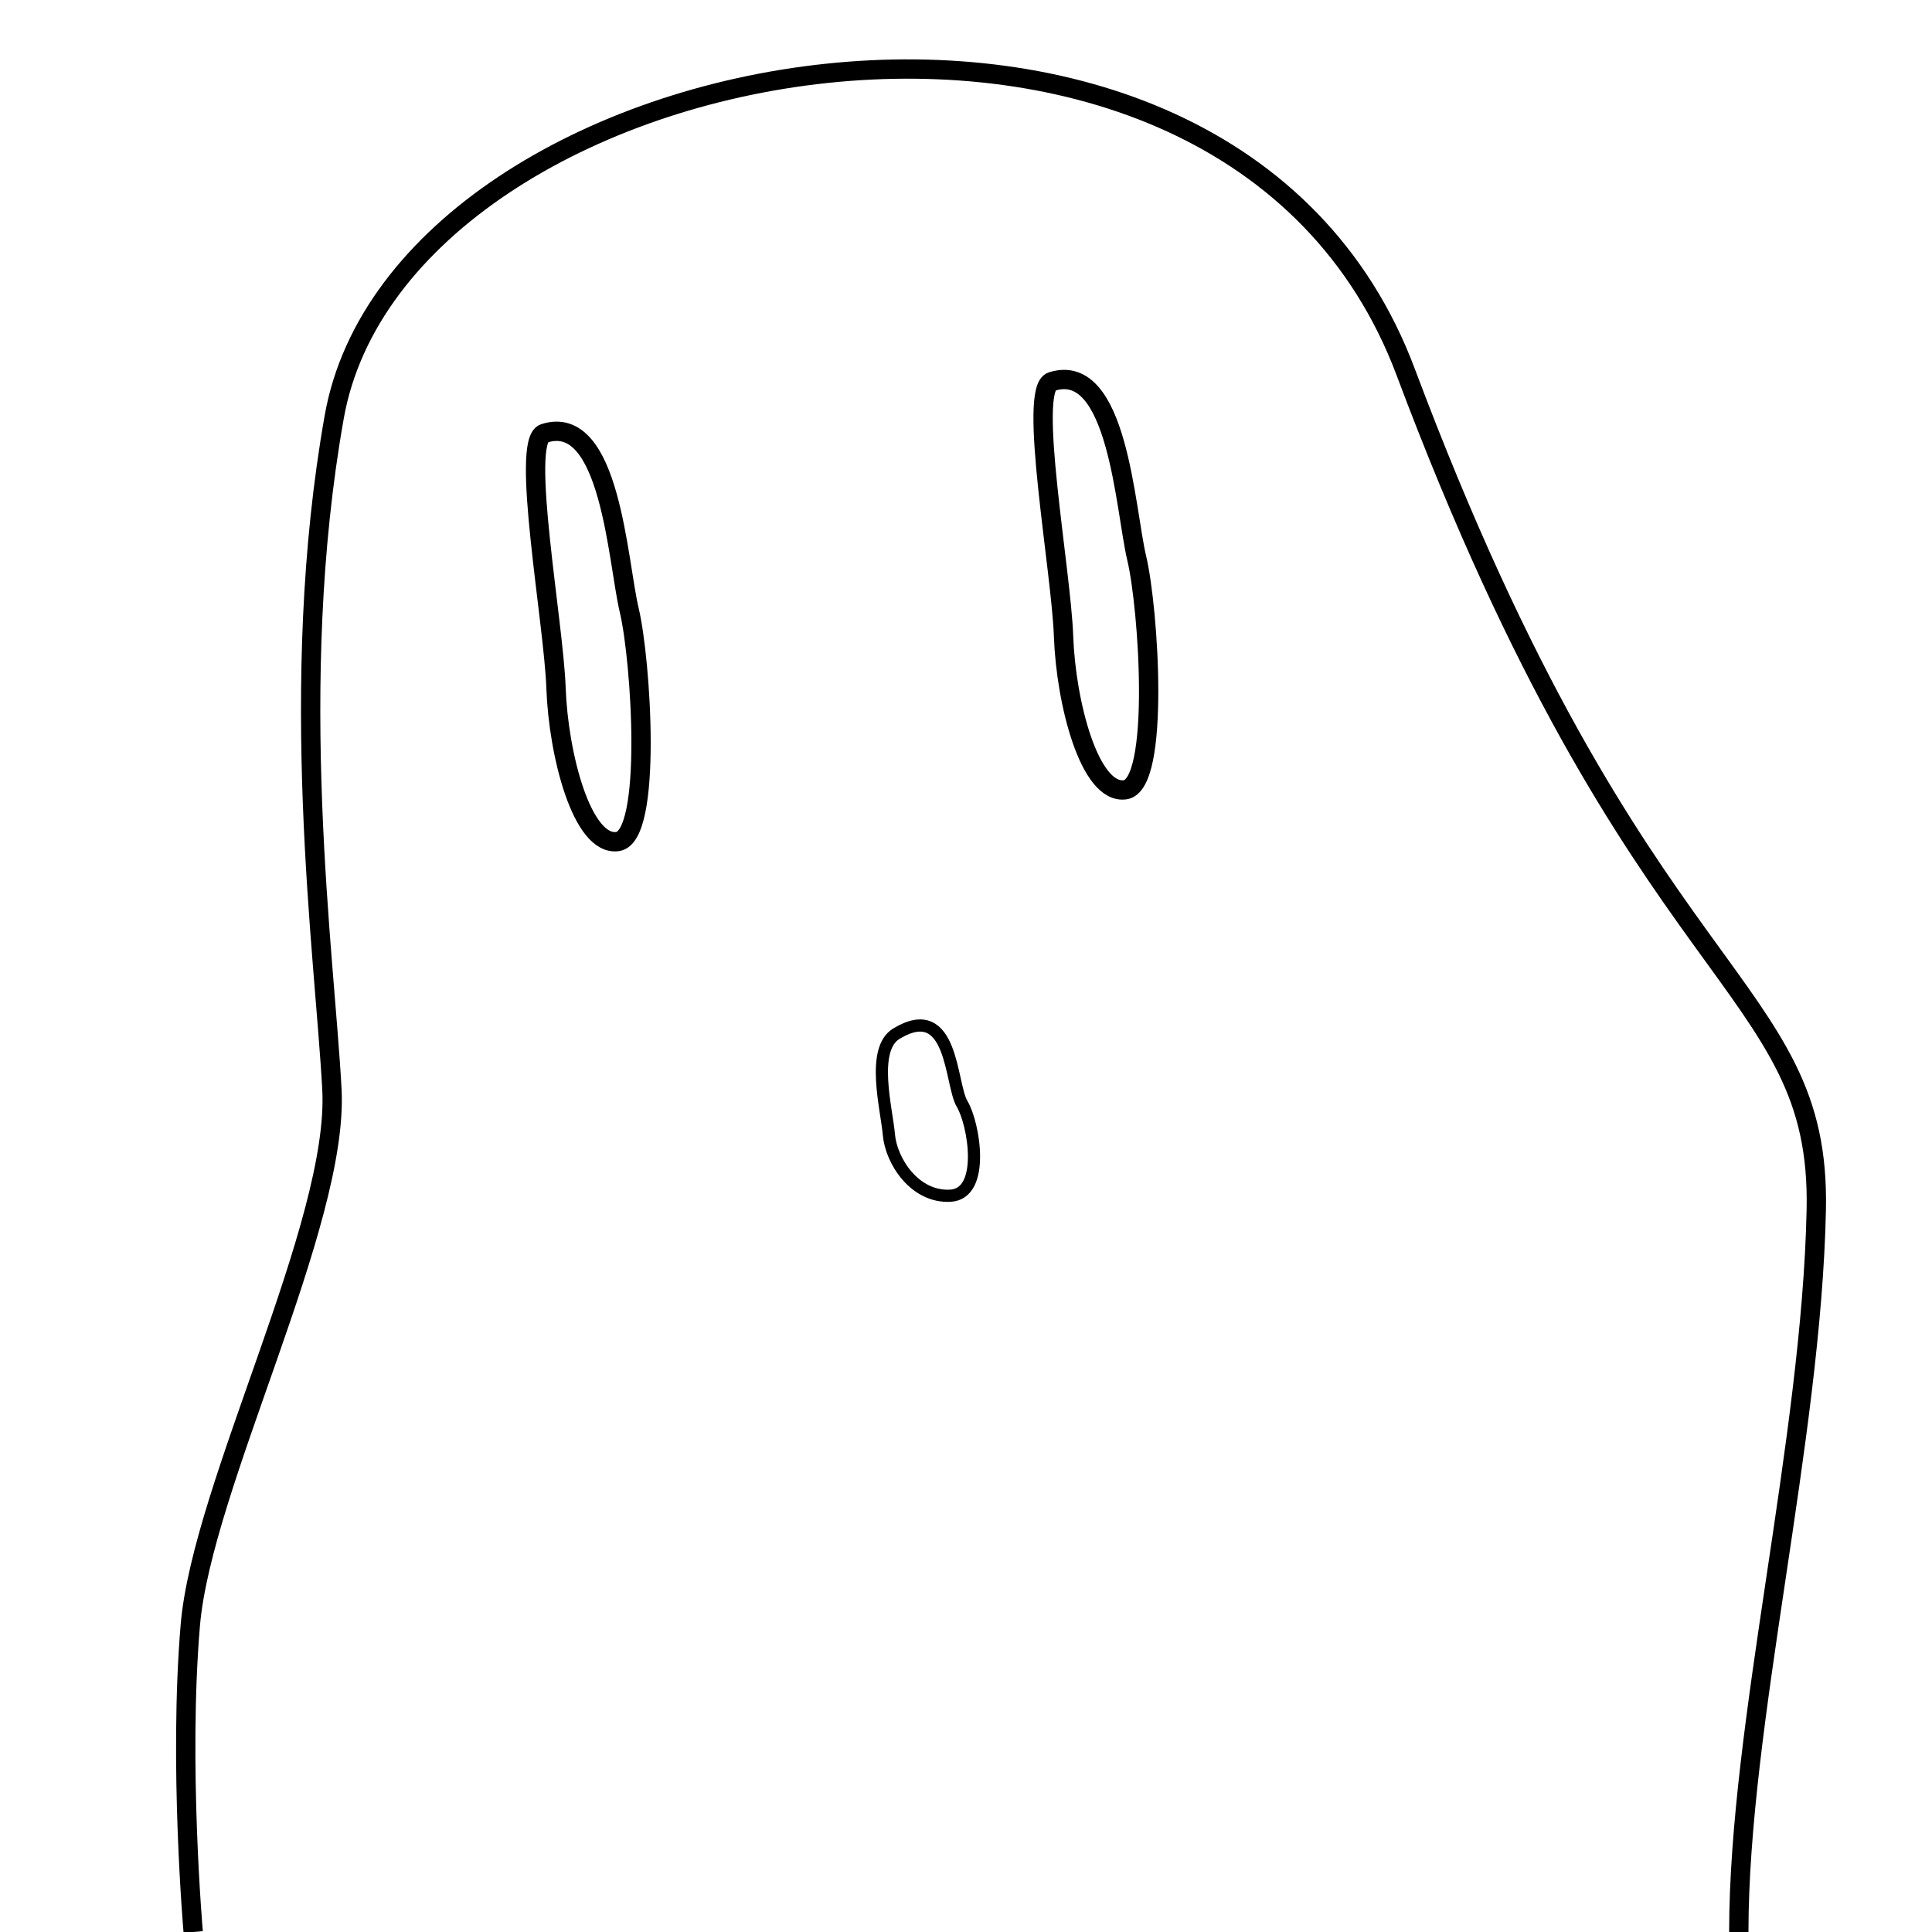
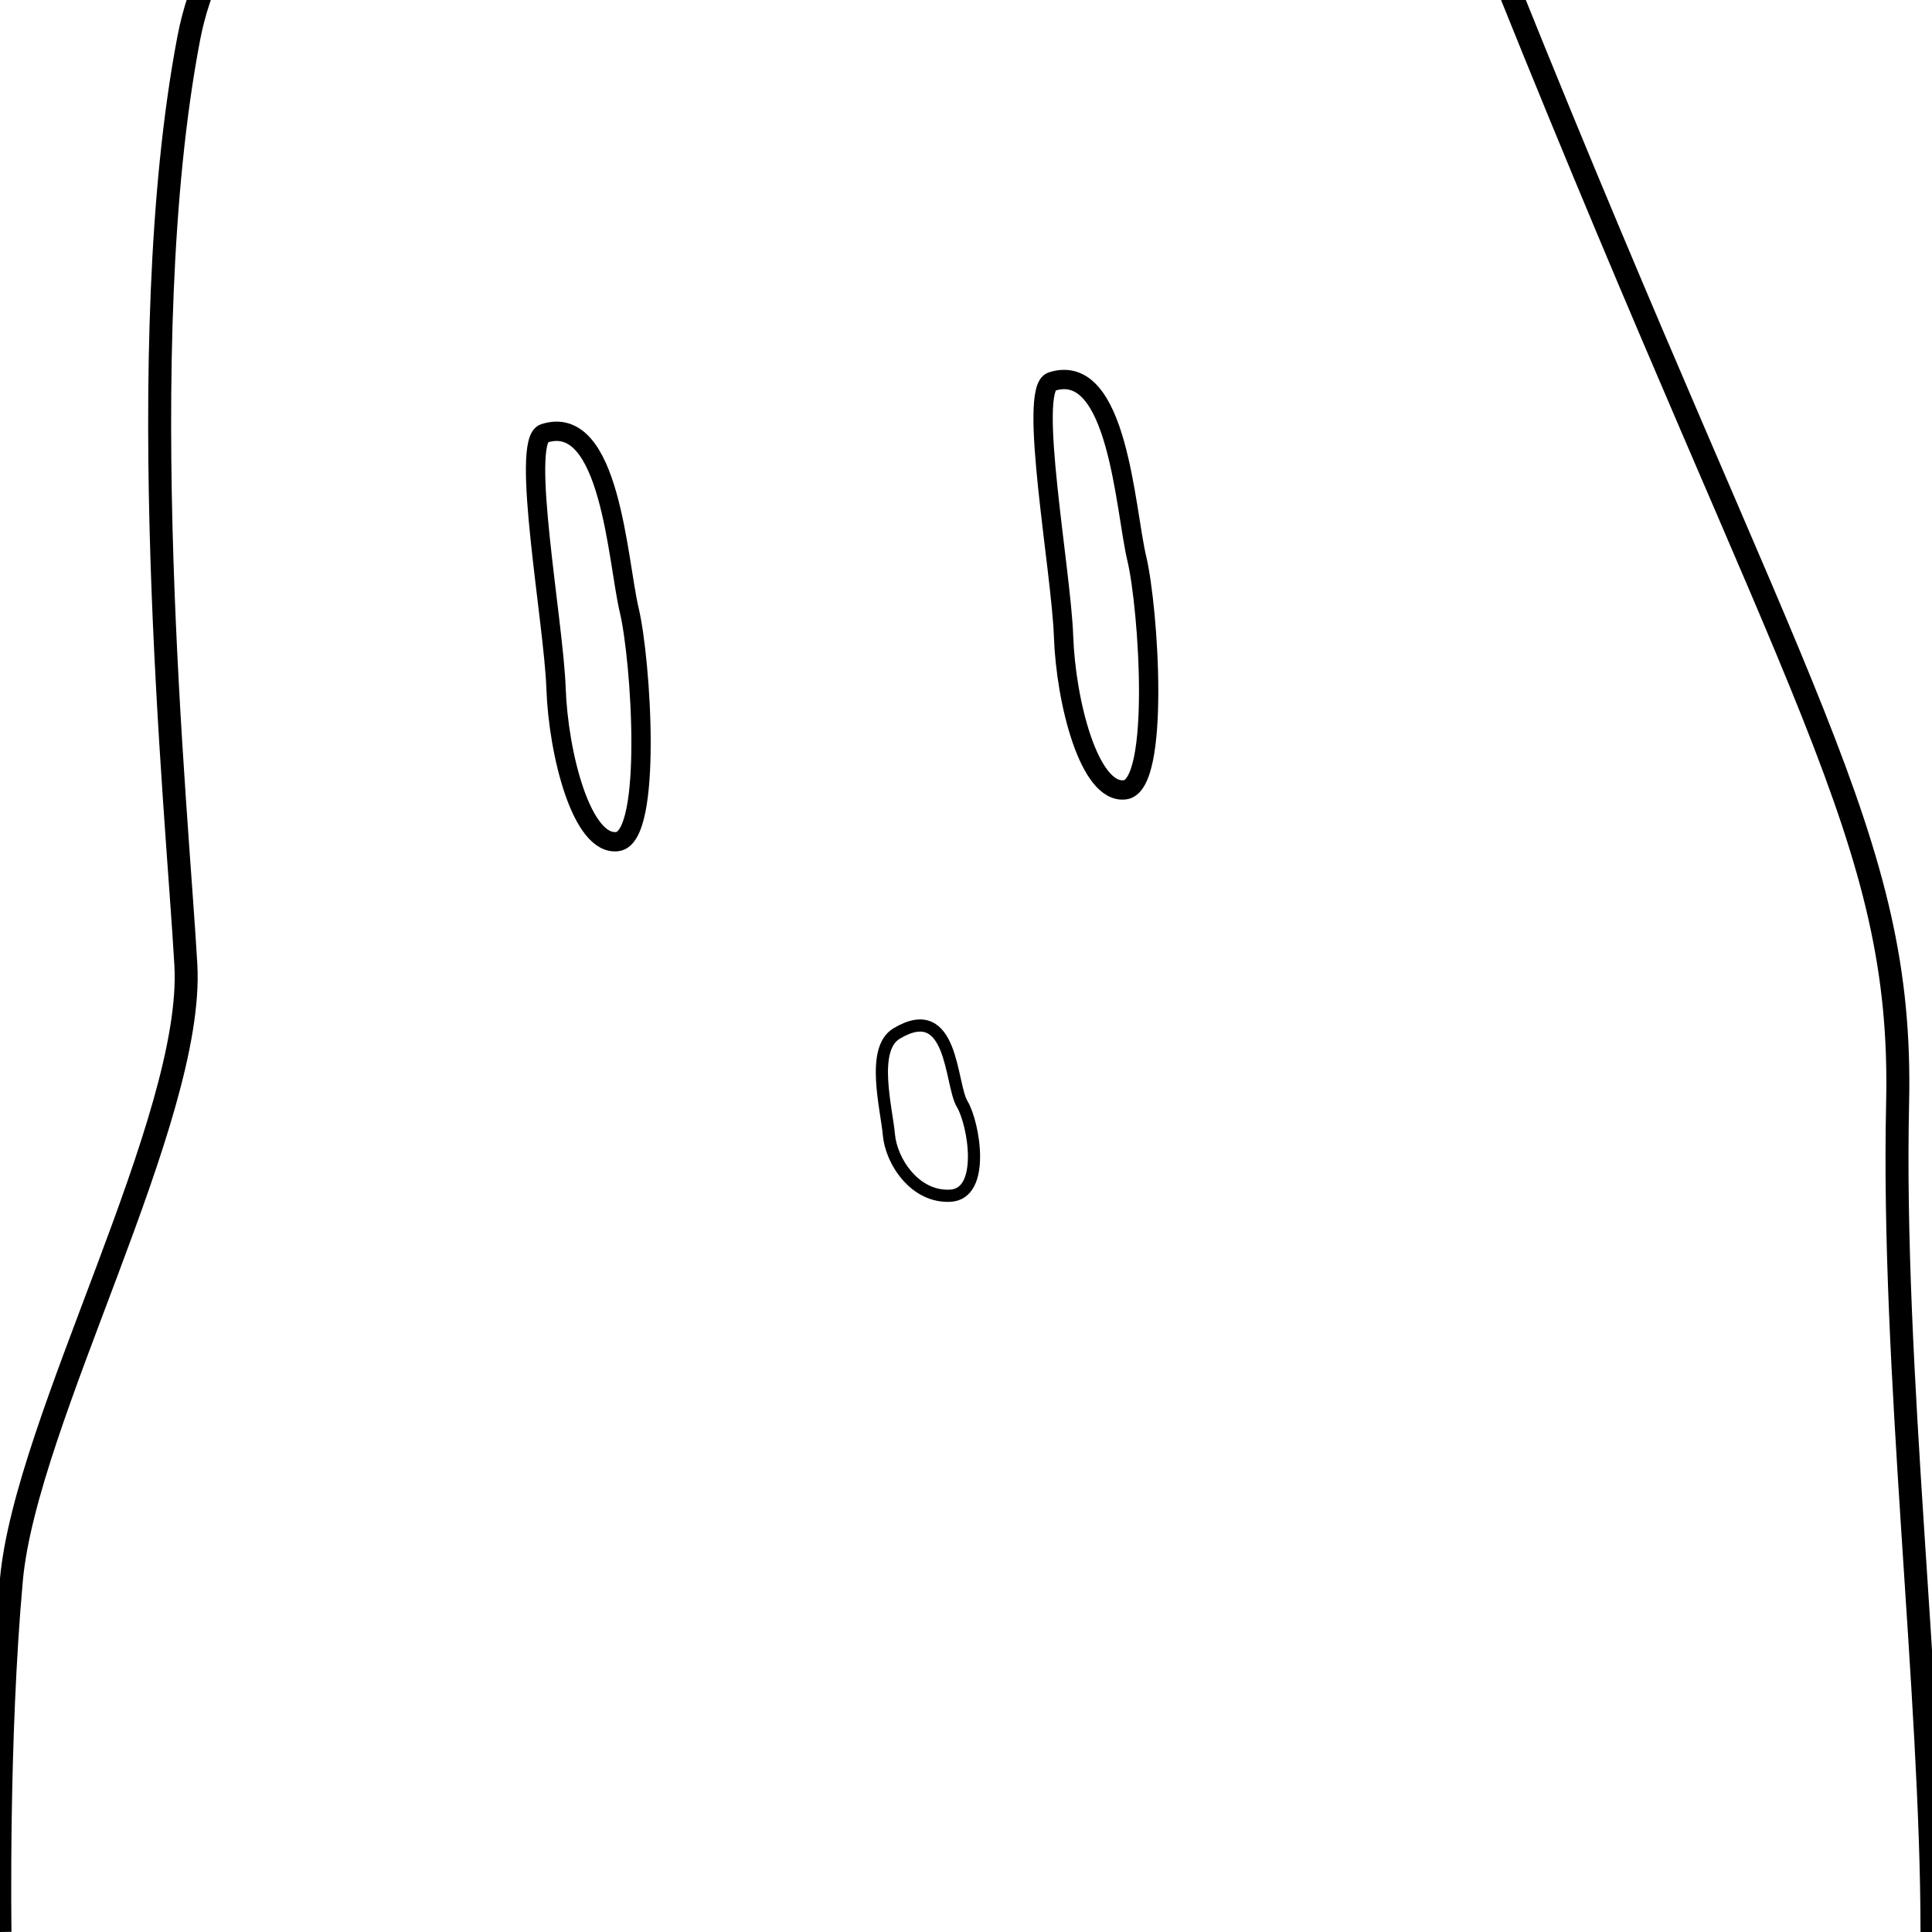
<svg xmlns="http://www.w3.org/2000/svg" version="1.1" id="Layer_1" x="0px" y="0px" viewBox="0 0 100 100" style="enable-background:new 0 0 100 100;" xml:space="preserve">
  <style type="text/css">
- 	.st0{fill:none;stroke:#000000;stroke-miterlimit:10;}
- 	.st1{fill:none;stroke:#000000;stroke-width:0.63;stroke-miterlimit:10;}
+ 	.st0{fill:none;stroke:#000000;stroke-width:1.189;stroke-miterlimit:10;}
+ 	.st1{fill:none;stroke:#000000;stroke-miterlimit:10;}
+ 	.st2{fill:none;stroke:#000000;stroke-width:0.63;stroke-miterlimit:10;}
</style>
-   <path class="st0" d="M10,100c0,0-0.76-8.67-0.15-15.88c0.61-7.21,7.7-20.77,7.33-27.73S14.83,35.5,17.3,21.58  c3.42-19.3,46.07-27.35,55.46-2.32c12.09,32.25,21.5,31.39,21.25,43.36S90,89.25,90,100" />
-   <path class="st0" d="M28.17,22.43c-1.25,0.4,0.49,9.77,0.61,13.19s1.34,8.18,3.18,7.94c1.83-0.24,1.22-9.41,0.61-11.97  C31.96,29.03,31.59,21.33,28.17,22.43z" />
-   <path class="st0" d="M54.44,19.75c-1.25,0.4,0.49,9.77,0.61,13.19s1.34,8.18,3.18,7.94s1.22-9.41,0.61-11.97  S57.86,18.65,54.44,19.75z" />
-   <path class="st1" d="M46.4,53.5c-1.34,0.81-0.51,3.88-0.39,5.24s1.34,3.25,3.18,3.15s1.22-3.73,0.61-4.75  C49.18,56.12,49.35,51.72,46.4,53.5z" />
+   <path class="st0" d="M0,100c0,0-0.16-9.95,0.59-18.23c0.75-8.28,9.48-23.84,9.03-31.83S6.72,17.96,9.77,1.98  c4.21-22.16,56.72-31.4,68.29-2.66c14.89,37.02,20.47,44.03,20.16,57.77C97.91,70.83,100,87.66,100,100" />
+   <path class="st1" d="M28.17,22.43c-1.25,0.4,0.49,9.77,0.61,13.19s1.34,8.18,3.18,7.94c1.83-0.24,1.22-9.41,0.61-11.97  C31.96,29.03,31.59,21.33,28.17,22.43z" />
+   <path class="st1" d="M54.44,19.75c-1.25,0.4,0.49,9.77,0.61,13.19s1.34,8.18,3.18,7.94s1.22-9.41,0.61-11.97  S57.86,18.65,54.44,19.75z" />
+   <path class="st2" d="M46.4,53.5c-1.34,0.81-0.51,3.88-0.39,5.24s1.34,3.25,3.18,3.15s1.22-3.73,0.61-4.75  C49.18,56.12,49.35,51.72,46.4,53.5z" />
</svg>
